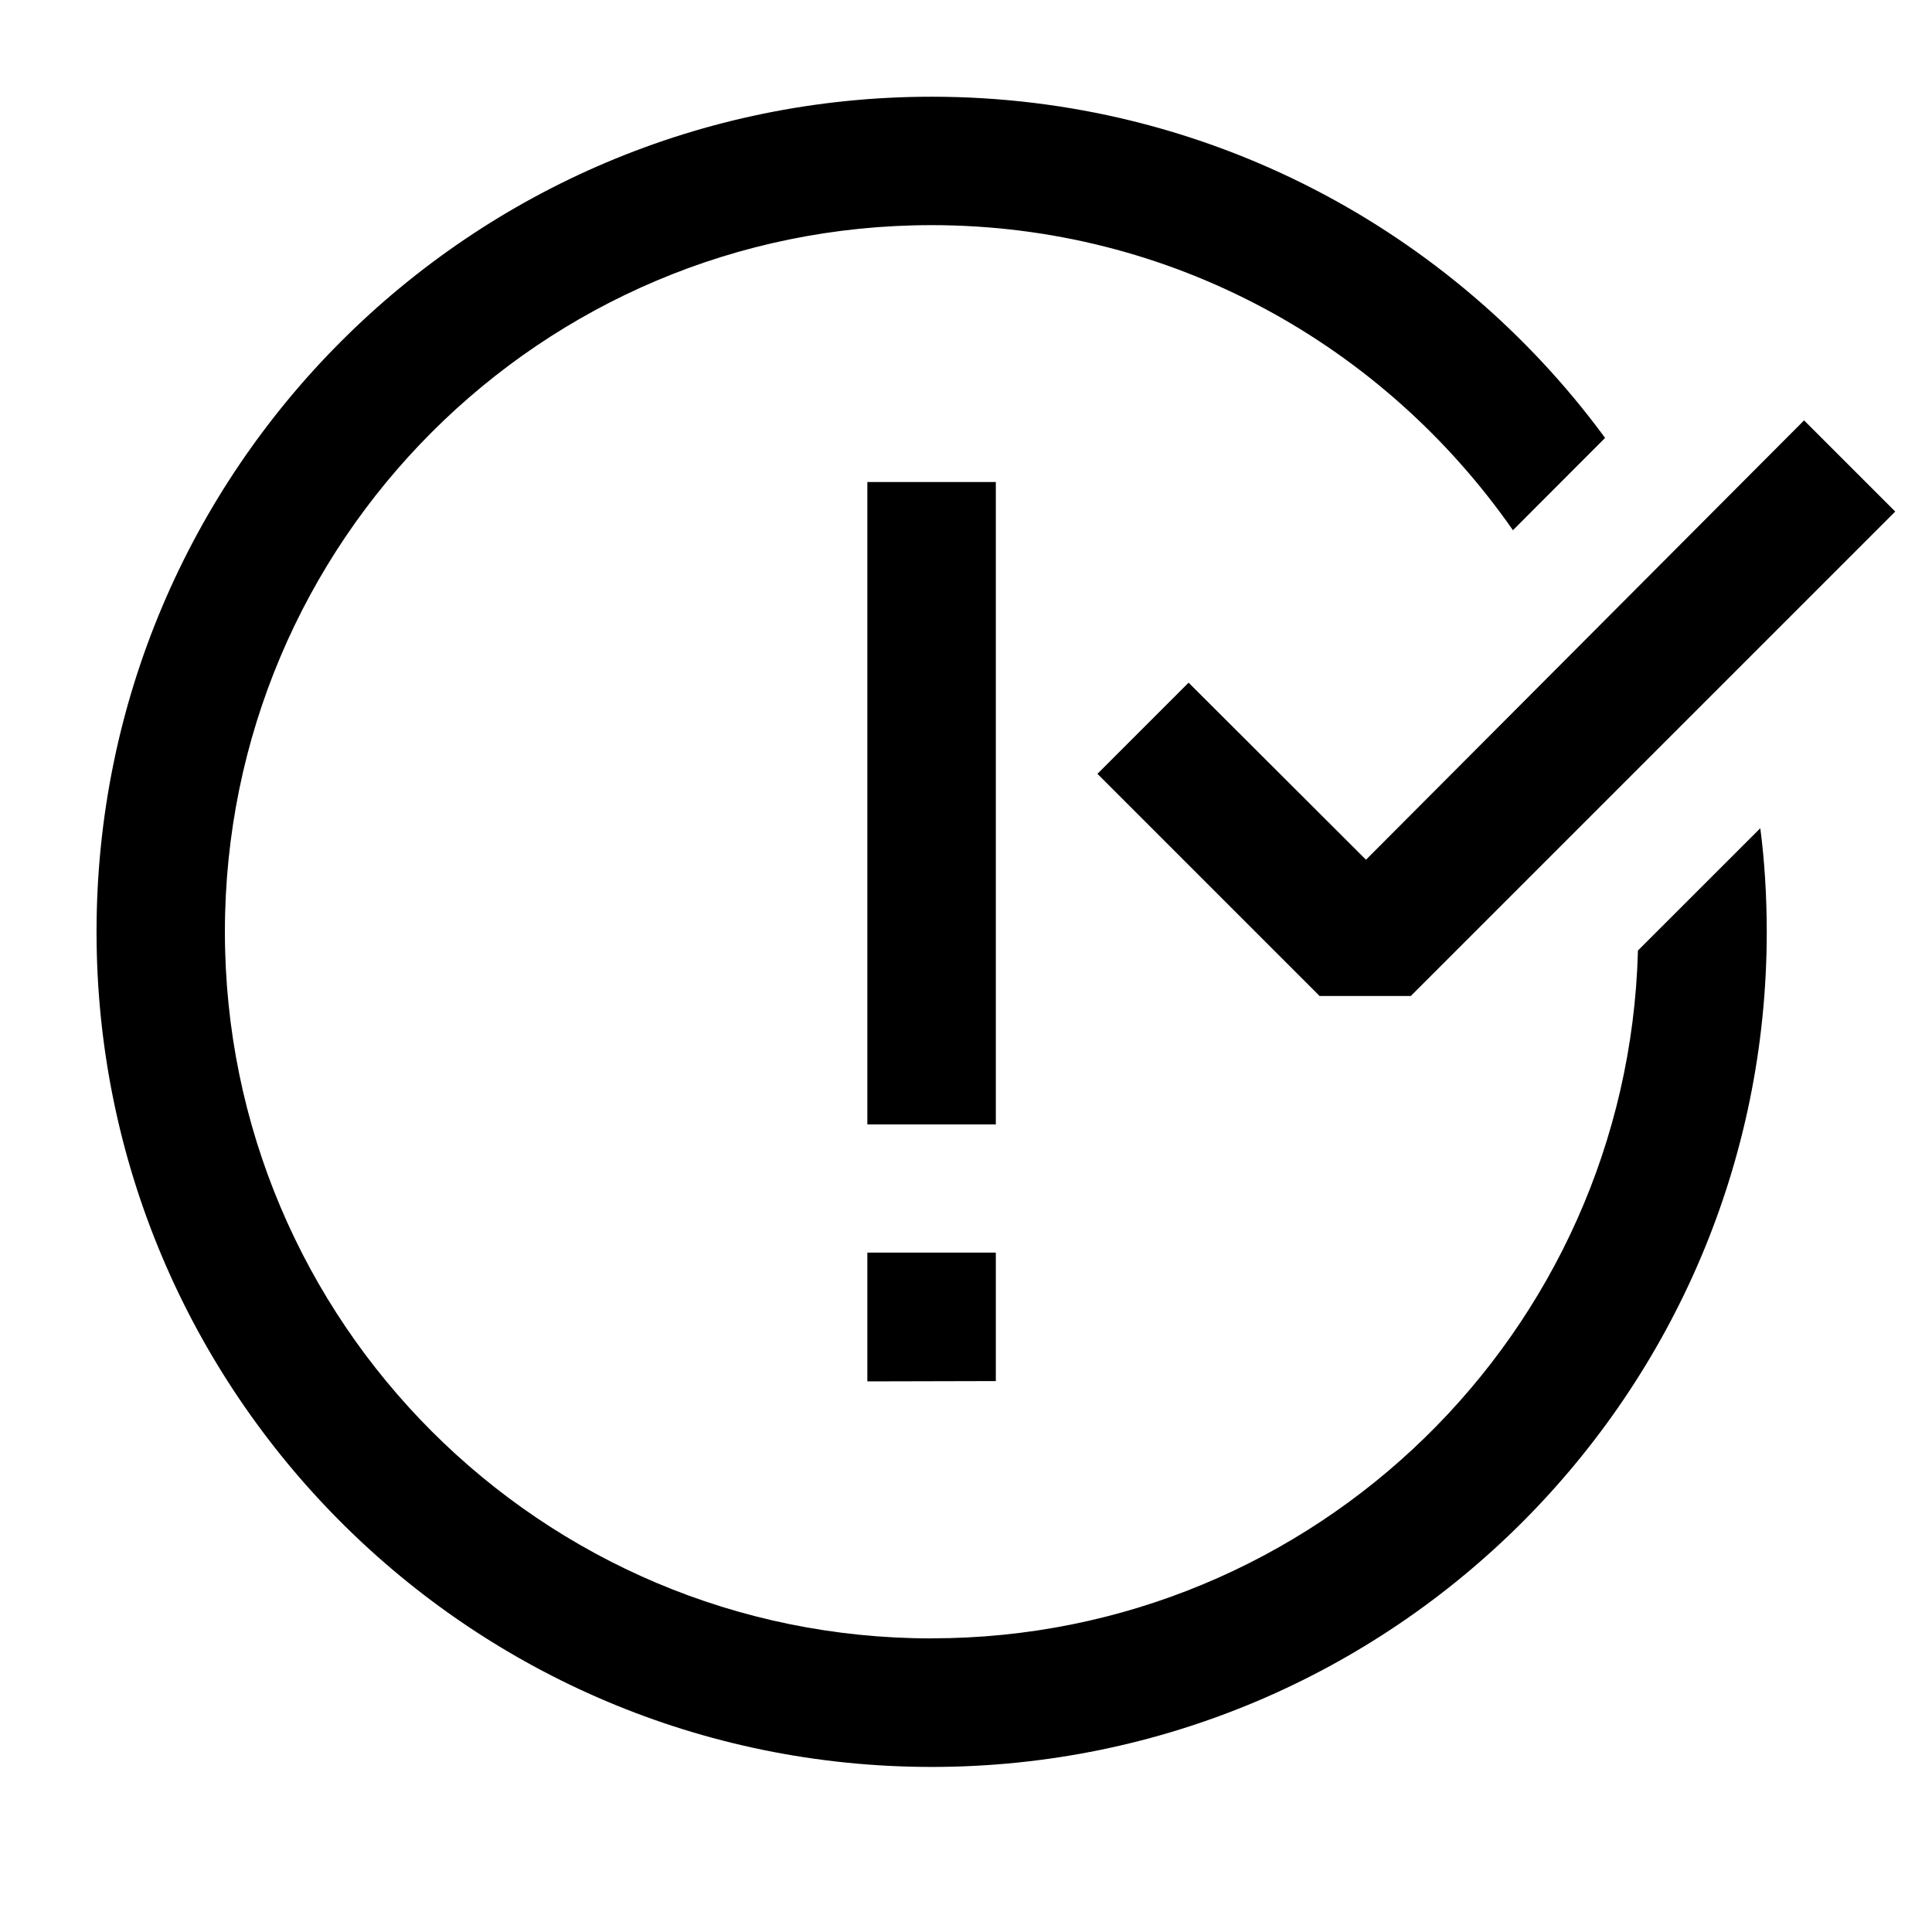
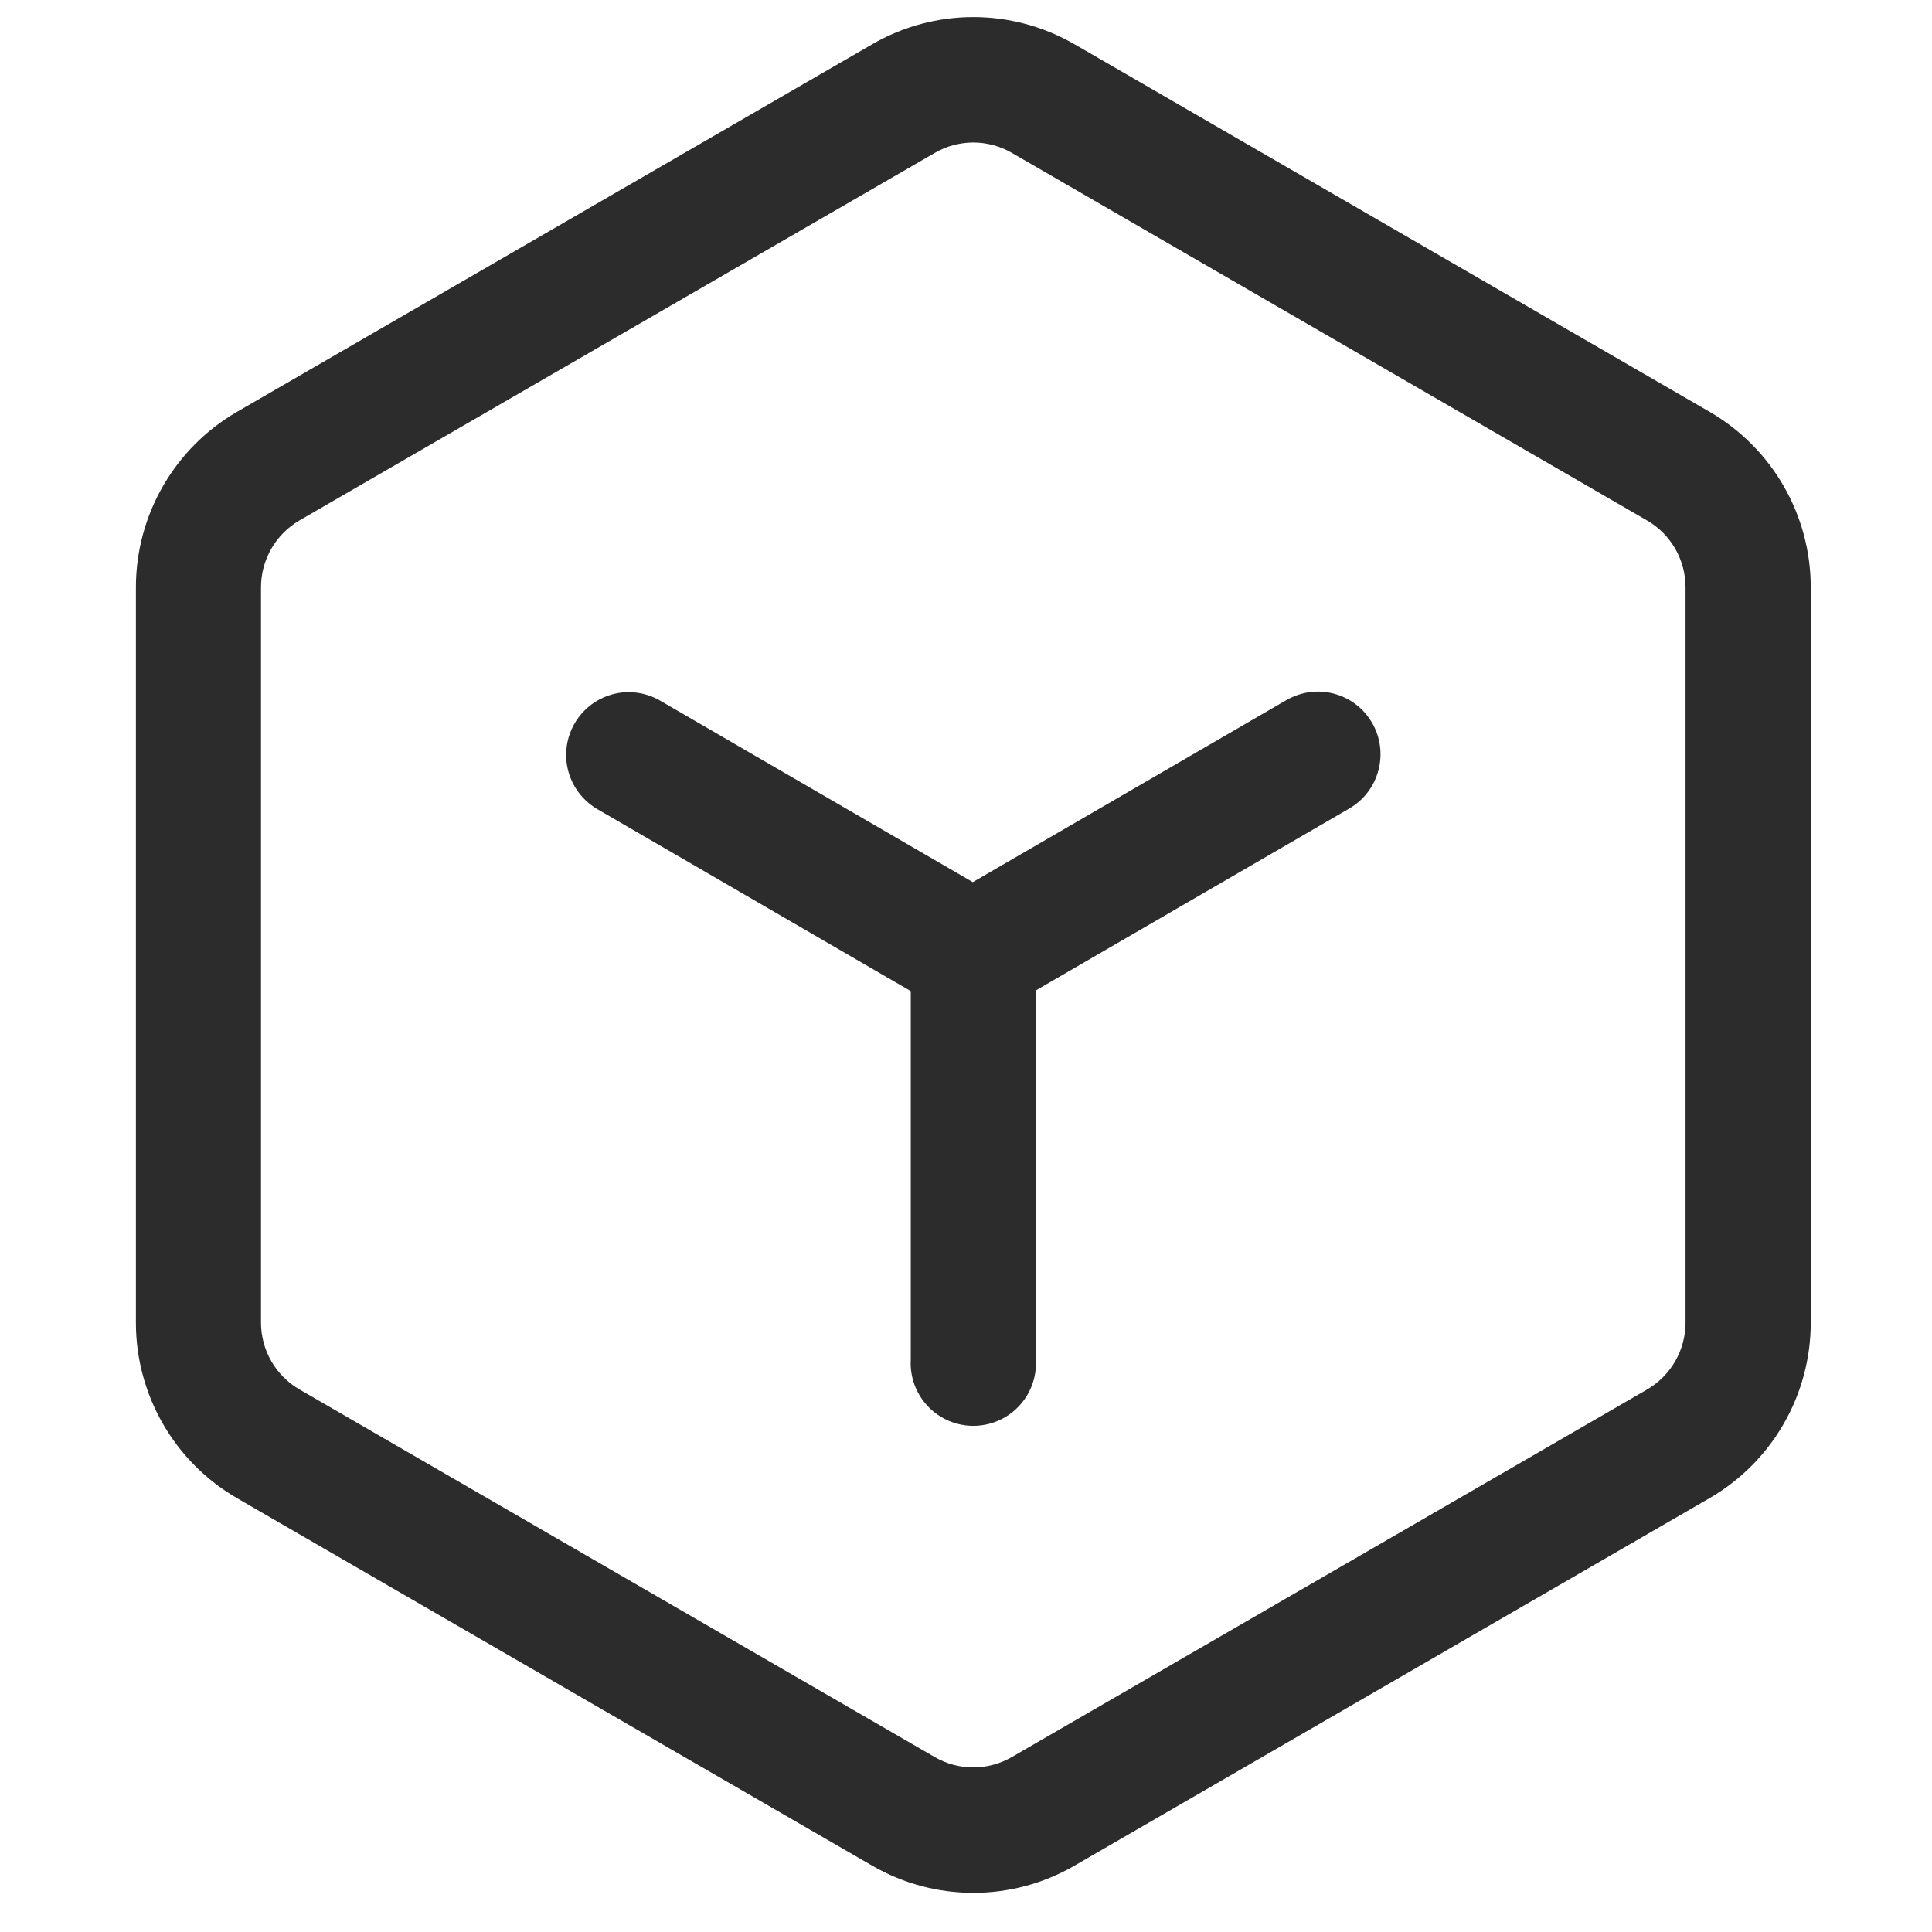
- <svg xmlns="http://www.w3.org/2000/svg" version="1.1" width="32" height="32" viewBox="0 0 32 32">
-   <path d="M15.43 27.136c6.354-0 11.525-5.064 11.699-11.376l0-0.016 2.027-2.026c0.068 0.515 0.107 1.111 0.107 1.716 0 7.639-6.193 13.832-13.832 13.832s-13.832-6.193-13.832-13.832c0-7.639 6.193-13.832 13.832-13.832 4.562 0 8.608 2.208 11.127 5.614l0.027 0.038-1.526 1.528c-2.14-3.069-5.654-5.053-9.63-5.053-6.464 0-11.704 5.24-11.704 11.704s5.24 11.704 11.704 11.704c0 0 0 0 0 0v0zM28.618 11.246l2.773-2.773-1.51-1.51-7.256 7.277-2.938-2.933-1.51 1.51 3.68 3.68h1.51l3.51-3.51zM14.366 14.368v4.256h2.128v-10.64h-2.128zM14.366 22.88v-2.133h2.128v2.128z" />
+ <svg xmlns="http://www.w3.org/2000/svg" t="1710316351663" class="icon" viewBox="0 0 1024 1024" version="1.1" p-id="1317" width="200" height="200">
+   <path d="M569.477 23.421l336.663 194.864a107.467 107.467 0 0 1 53.594 93.02V701.003a107.467 107.467 0 0 1-53.594 93.02L569.477 988.857a106.939 106.939 0 0 1-107.188 0l-336.663-194.802a107.467 107.467 0 0 1-53.594-93.051V311.306c0-38.339 20.412-73.789 53.594-93.02L462.29 23.452a106.939 106.939 0 0 1 107.188 0z m-74.006 57.602L158.746 275.825c-12.645 7.363-20.412 20.878-20.412 35.481V701.003c0 14.602 7.767 28.148 20.412 35.45l336.694 194.833c12.614 7.301 28.211 7.301 40.825 0l336.694-194.802c12.645-7.363 20.412-20.878 20.412-35.481V311.306c0-14.602-7.767-28.148-20.412-35.45L536.296 81.023a40.762 40.762 0 0 0-40.825 0z" fill="#2c2c2c" p-id="1318" />
+   <path d="M681.947 371.02a33.119 33.119 0 0 1 45.298 12.117A33.275 33.275 0 0 1 715.16 428.529l-166.126 96.407v195.548a33.213 33.213 0 1 1-66.301 0v-195.175l-166.126-96.438a33.275 33.275 0 0 1 8.078-60.895c8.482-2.268 17.523-1.056 25.166 3.355l165.753 96.22 166.343-96.562z" fill="#2c2c2c" p-id="1319" />
</svg>
